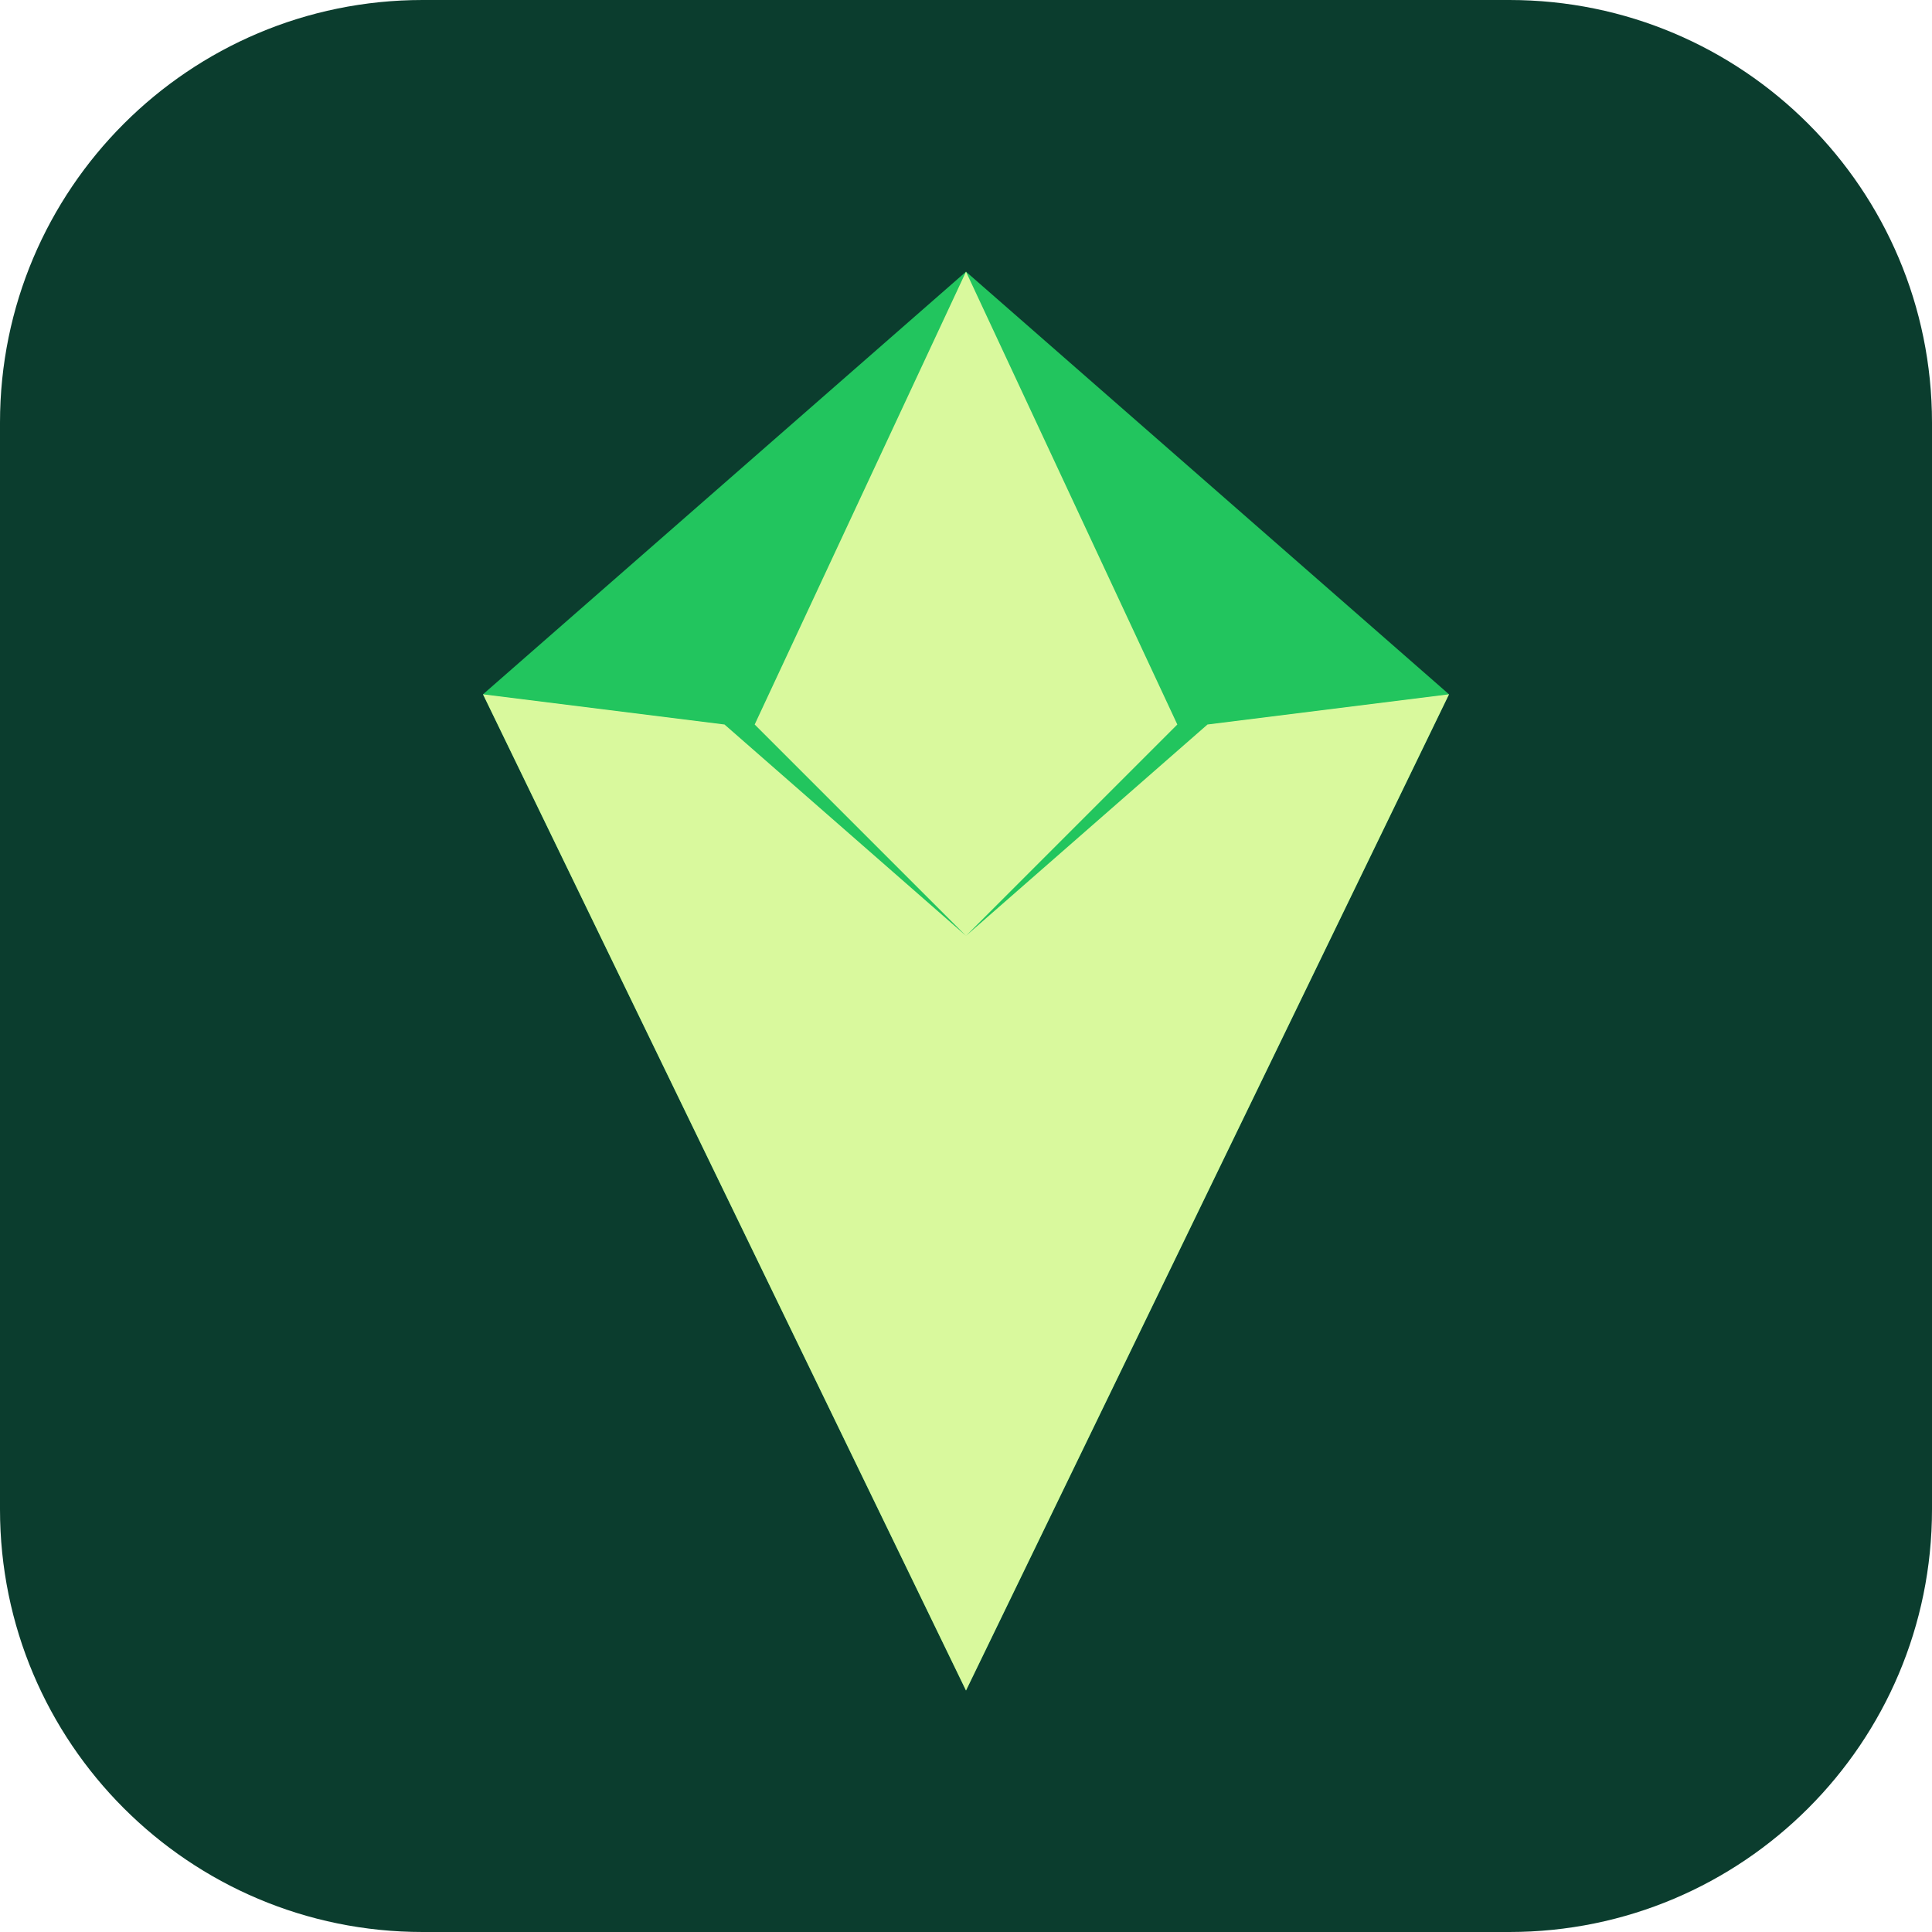
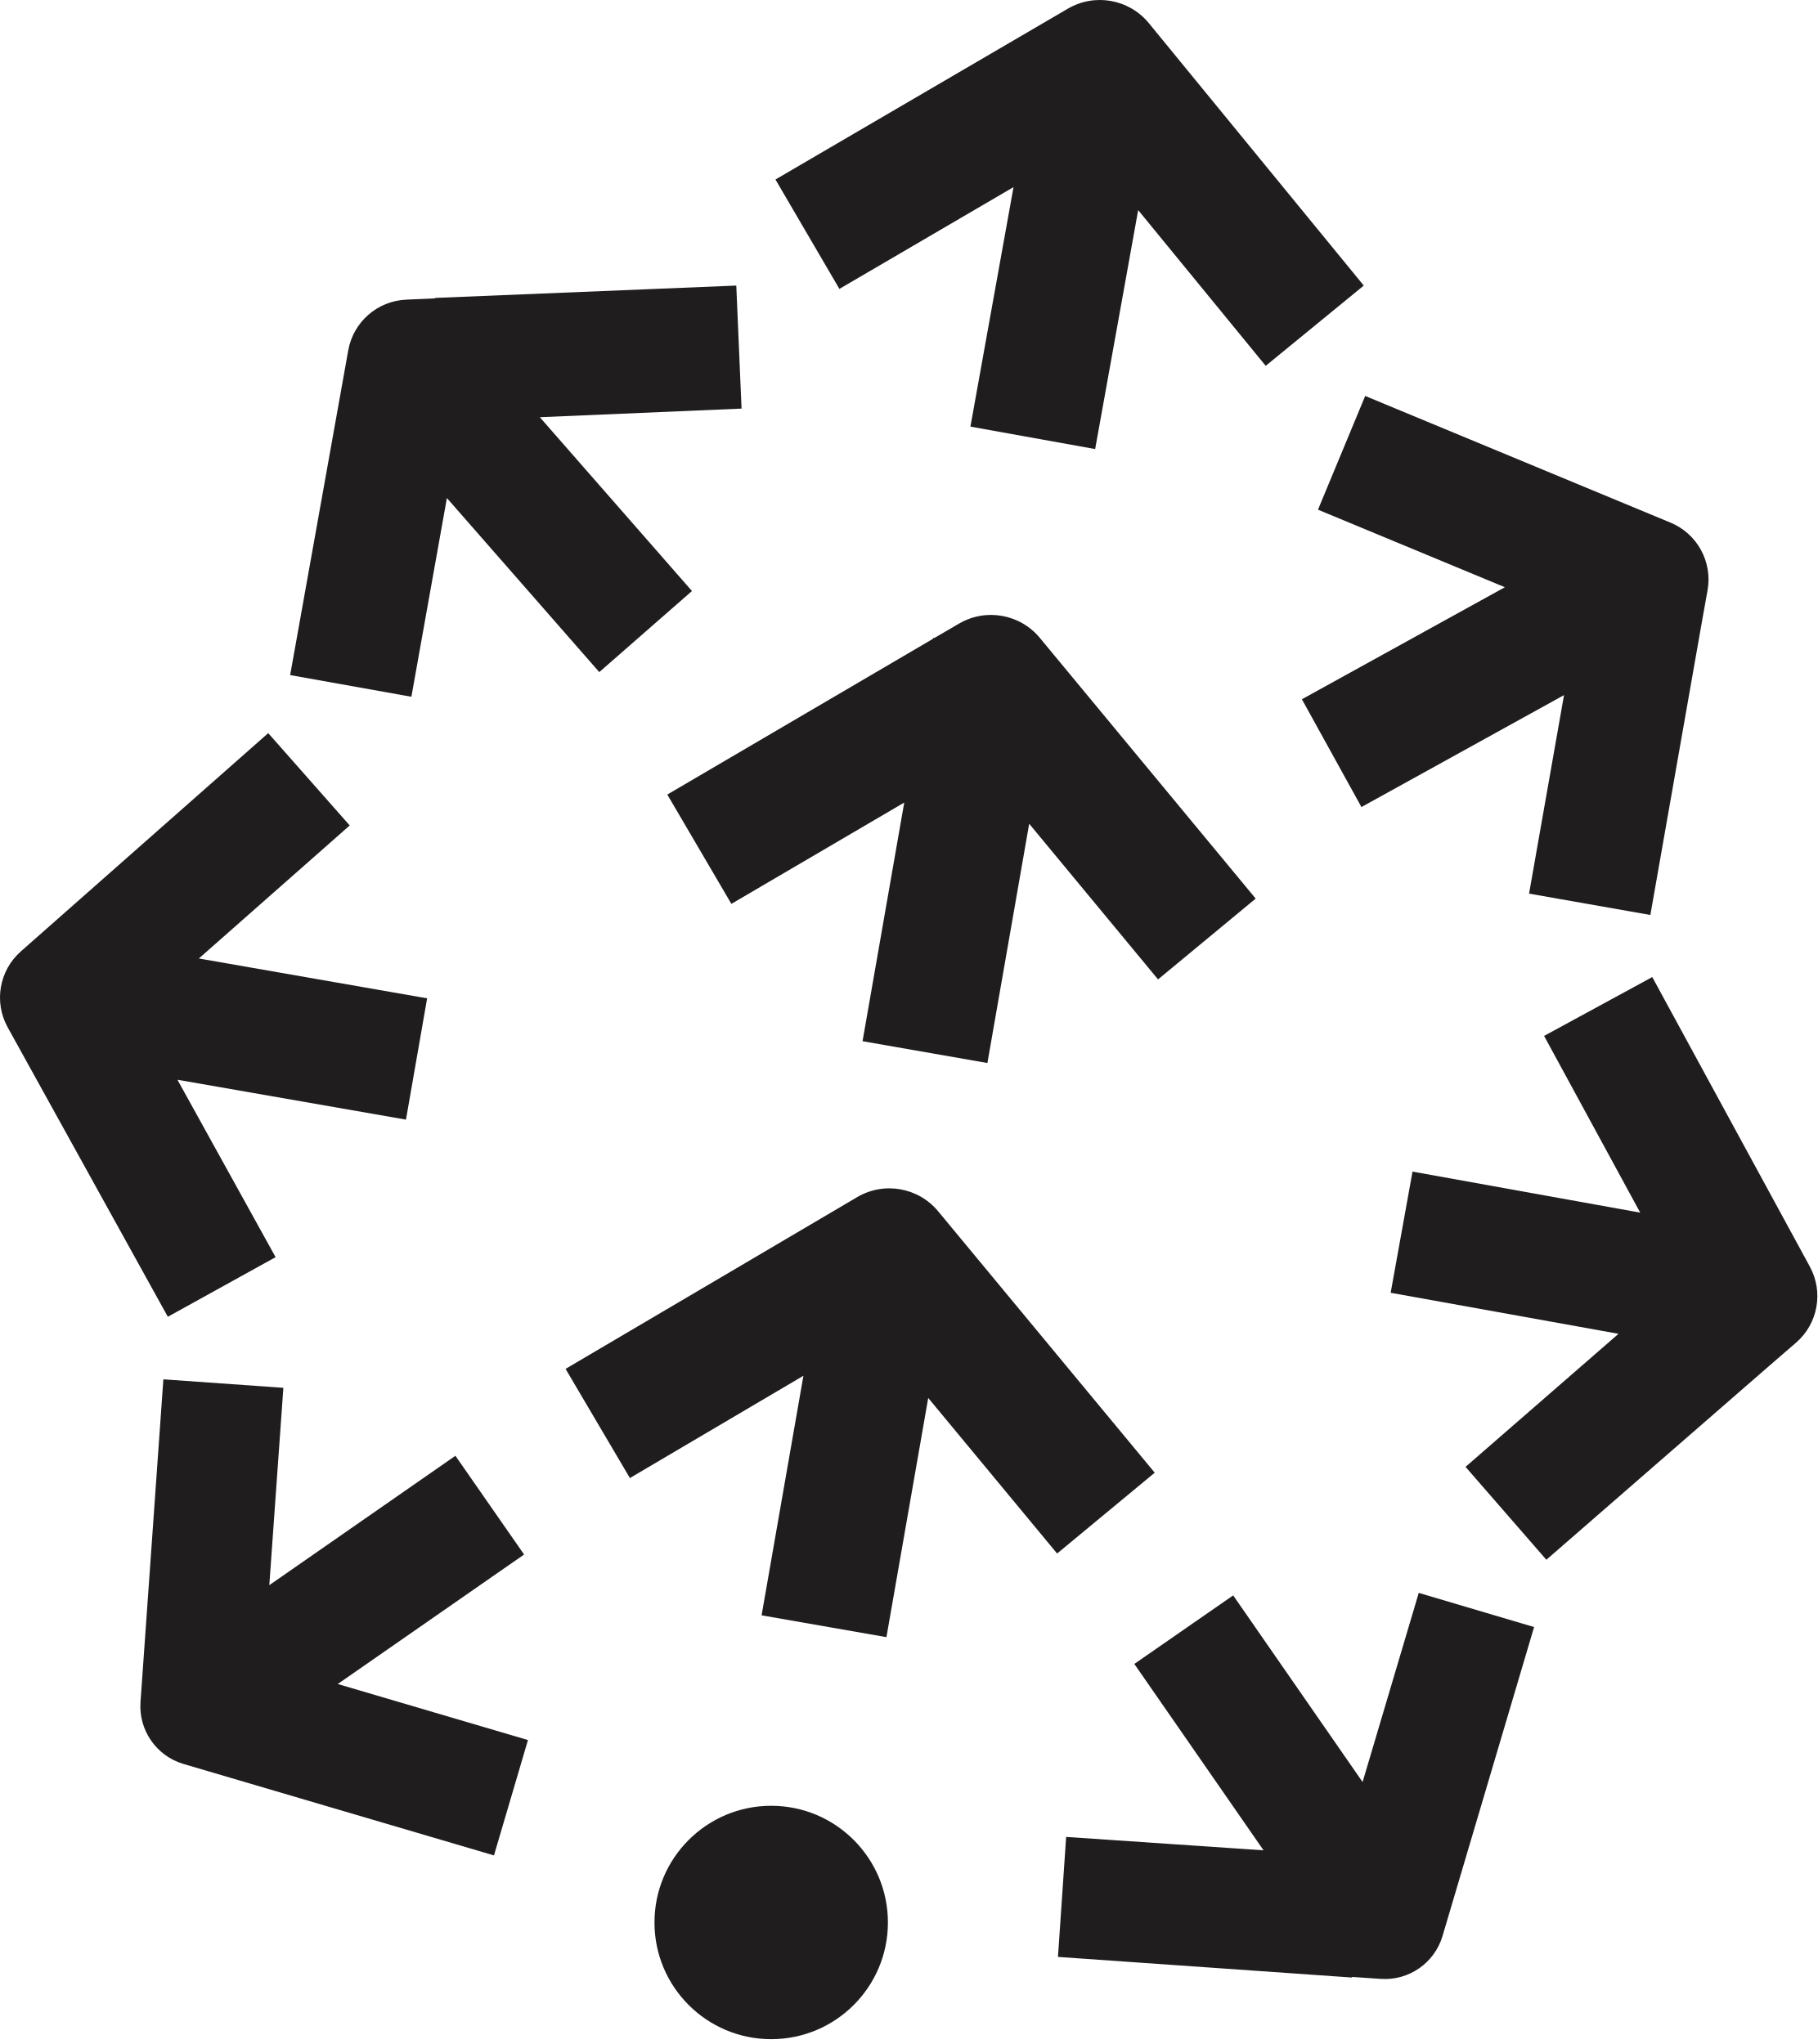
- <svg xmlns="http://www.w3.org/2000/svg" viewBox="0 0 64 64">
-   <rect width="64" height="64" rx="14" fill="#0b3d2e" />
-   <path fill="#22c55e" d="M32 9 48 23 32 56 16 23z" />
-   <path fill="#d9f99d" d="m32 9 7 15-7 7-7-7zm0 22 8-7 8-1-16 33zm0 0-8-7-8-1 16 33z" />
+ <svg xmlns="http://www.w3.org/2000/svg" viewBox="0 0 256 288" preserveAspectRatio="xMidYMid">
+   <g>
+     <path d="M108.634,254.436 C117.714,254.436 125.075,261.797 125.075,270.878 C125.075,279.958 117.714,287.319 108.634,287.319 C99.553,287.319 92.192,279.958 92.192,270.878 C92.192,261.797 99.553,254.436 108.634,254.436 Z M199.85,224.438 L216.097,229.252 L203.2,272.78 C202.073,276.584 198.458,279.096 194.5,278.826 L190.517,278.553 L190.419,278.633 L149.029,275.729 L150.181,258.823 L177.989,260.71 L159.784,234.448 L173.71,224.792 L191.939,251.087 L199.85,224.438 Z M23.013,194.347 L39.916,195.545 L37.936,223.349 L64.15,205.12 L73.827,219.031 L47.579,237.278 L74.371,245.173 L69.582,261.428 L25.849,248.543 C22.03,247.418 19.51,243.787 19.791,239.817 L23.013,194.347 Z M132.151,170.671 L162.659,207.503 L148.909,218.892 L130.753,196.972 L124.867,230.674 L107.28,227.6 L113.172,193.845 L88.73,208.257 L79.667,192.874 L120.746,168.674 C124.522,166.449 129.355,167.296 132.151,170.671 Z M217.505,145.96 L232.744,137.669 L254.945,178.474 C256.89,182.048 256.088,186.494 253.018,189.165 L249.877,191.878 L217.826,219.771 L206.441,206.681 L227.989,187.934 L195.894,182.153 L198.972,165.079 L231.045,170.858 L217.505,145.96 Z M37.782,103.299 L49.262,116.307 L28.011,135.05 L60.167,140.664 L57.186,157.755 L24.995,152.137 L38.822,177.135 L23.641,185.533 L1.084,144.757 C-0.885,141.197 -0.116,136.746 2.935,134.054 L37.782,103.299 Z M146.476,89.88 L176.88,126.613 L163.127,137.997 L144.975,116.067 L139.089,149.779 L121.502,146.705 L127.374,113.081 L103.025,127.355 L93.998,111.952 L131.399,90.023 L131.436,89.881 L131.601,89.902 L135.086,87.87 C138.862,85.657 143.686,86.508 146.476,89.88 Z M185.656,71.814 L192.306,55.79 L235.318,73.64 C239.072,75.198 241.242,79.154 240.536,83.157 L239.82,87.139 L232.475,128.92 L215.389,125.91 L220.313,97.941 L191.776,113.713 L183.39,98.525 L211.981,82.741 L185.656,71.814 Z M103.717,40.237 L104.457,57.571 L76.043,58.785 L97.473,83.275 L84.417,94.699 L62.951,70.173 L57.95,98.174 L40.872,95.119 L49.056,49.36 C49.771,45.361 53.166,42.394 57.225,42.221 L61.246,42.041 L61.336,41.976 L103.717,40.237 Z M161.838,3.272 L192.105,40.237 L178.291,51.547 L160.327,29.604 L154.268,63.272 L136.697,60.11 L142.766,26.367 L118.24,40.706 L109.233,25.292 L150.428,1.22 C154.218,-0.995 159.057,-0.125 161.838,3.272 Z" fill="#201D1E" />
+   </g>
</svg>
